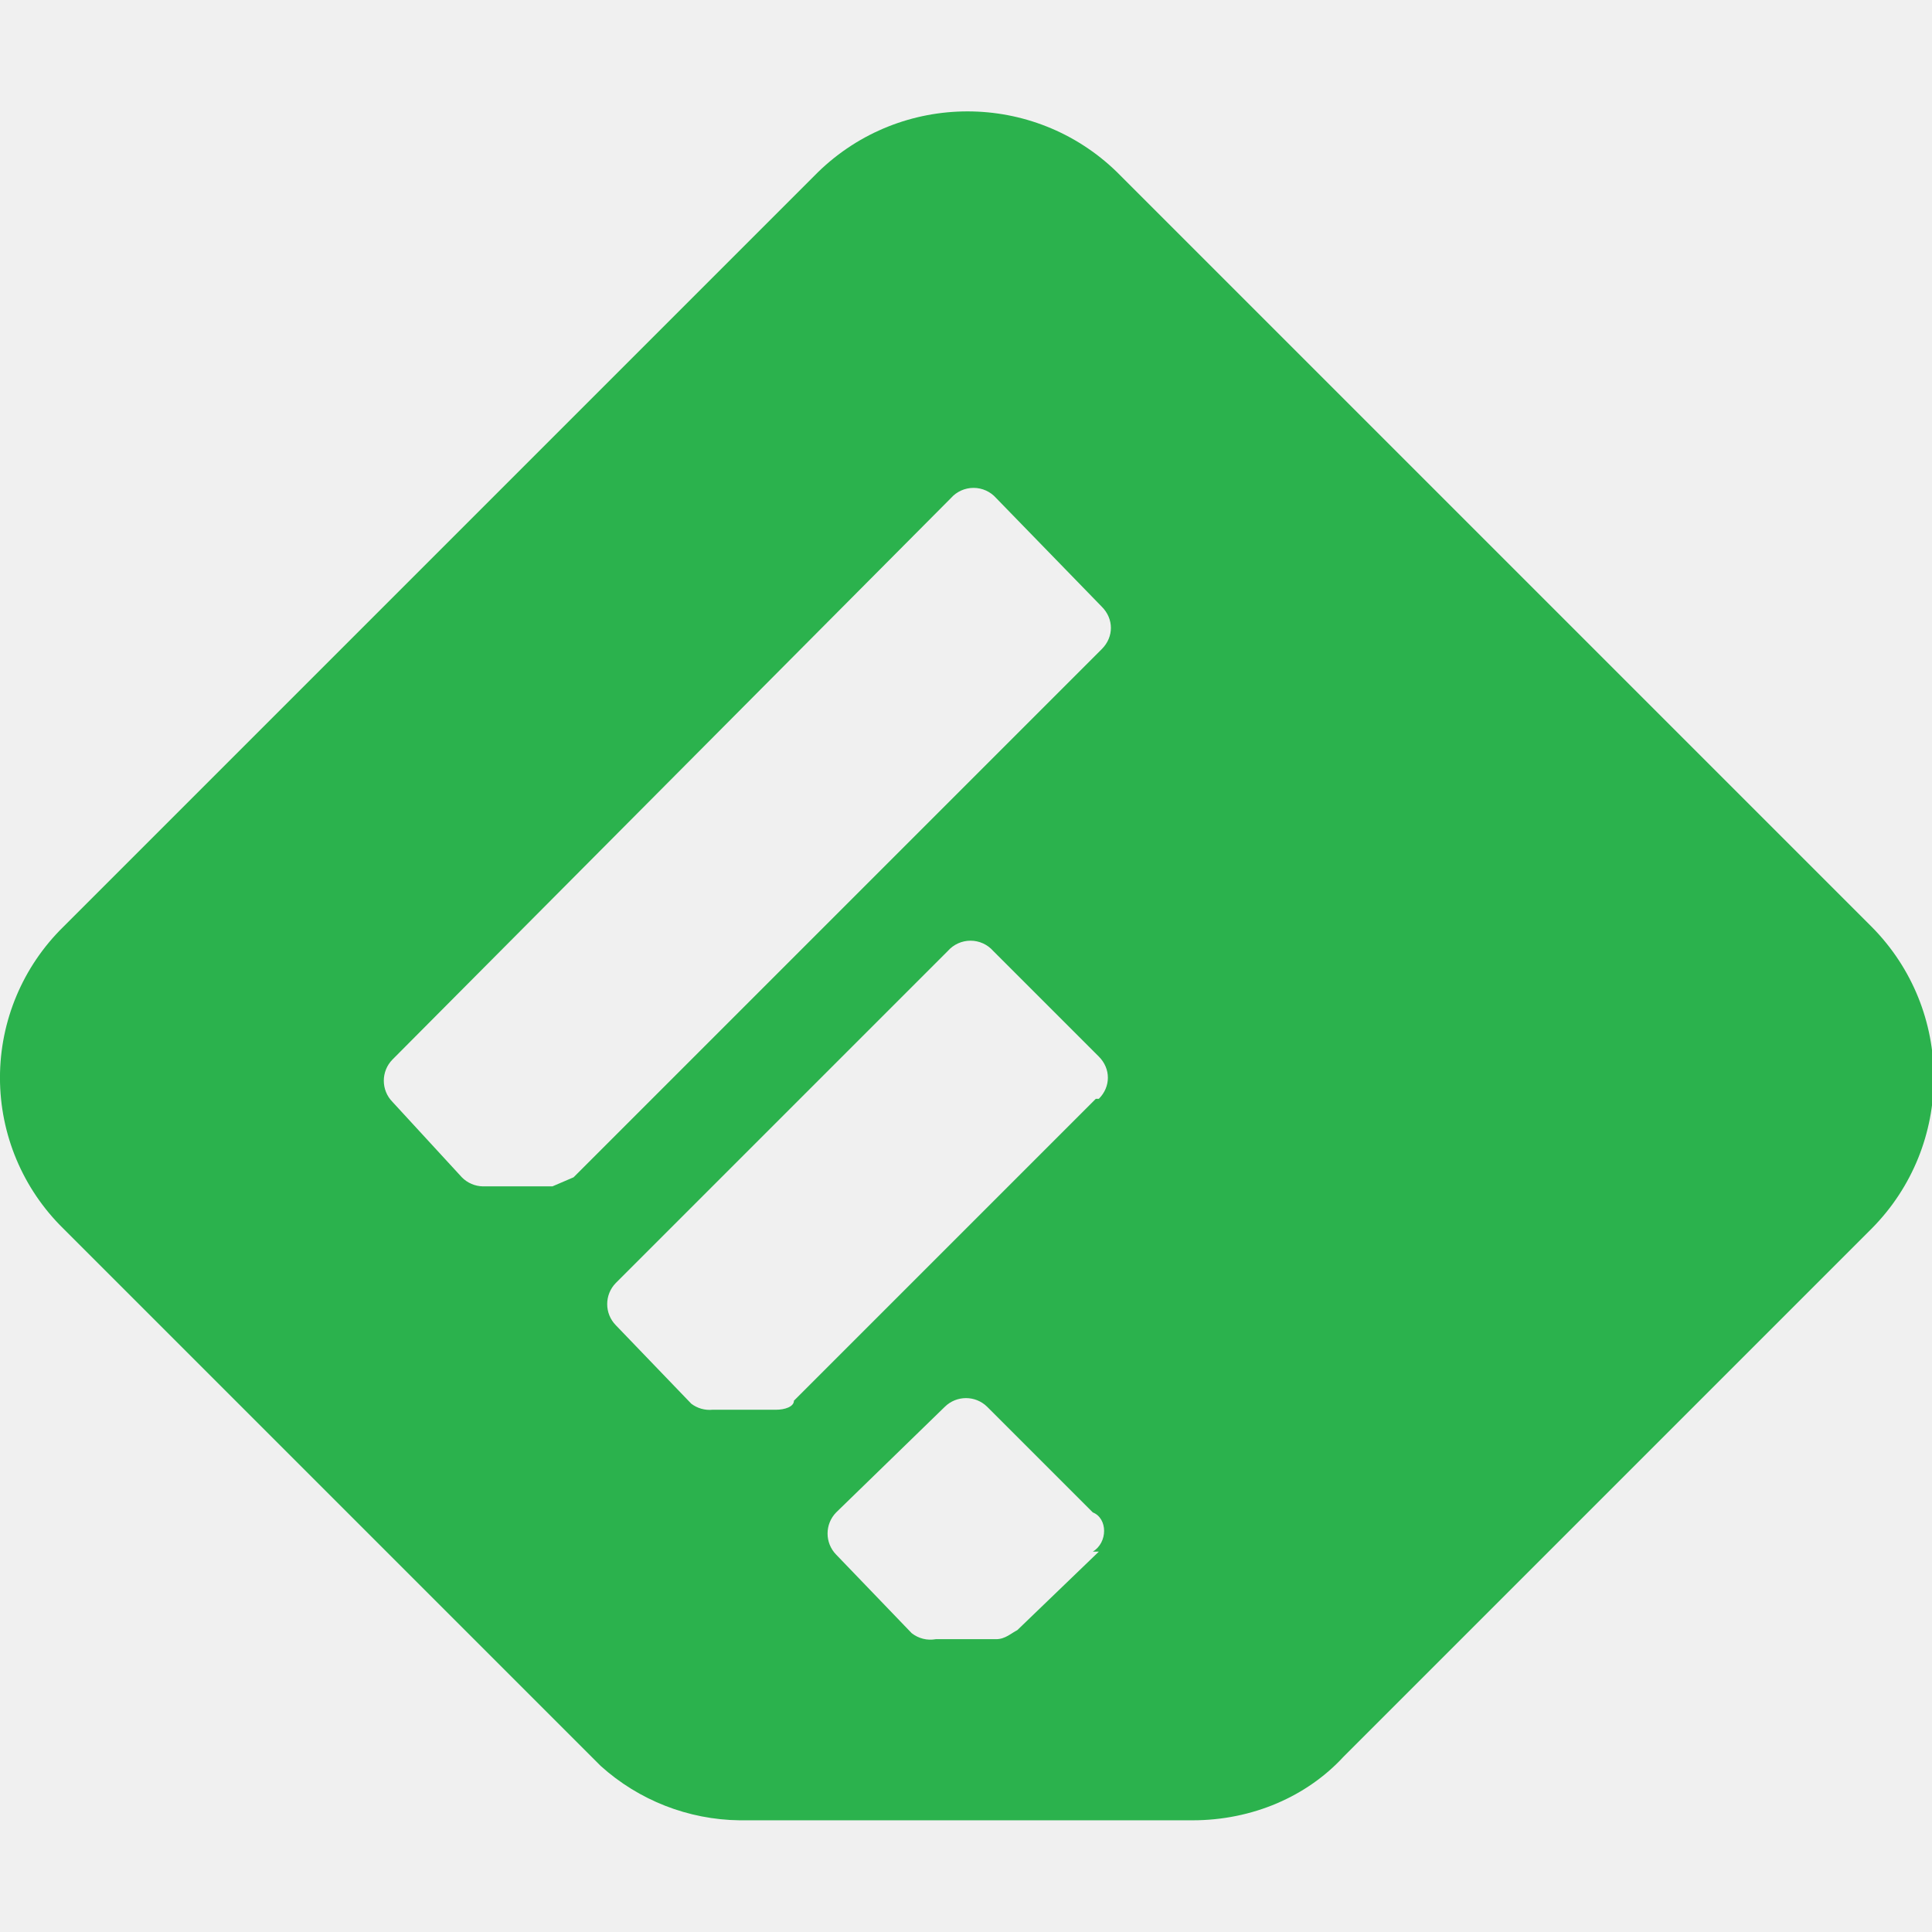
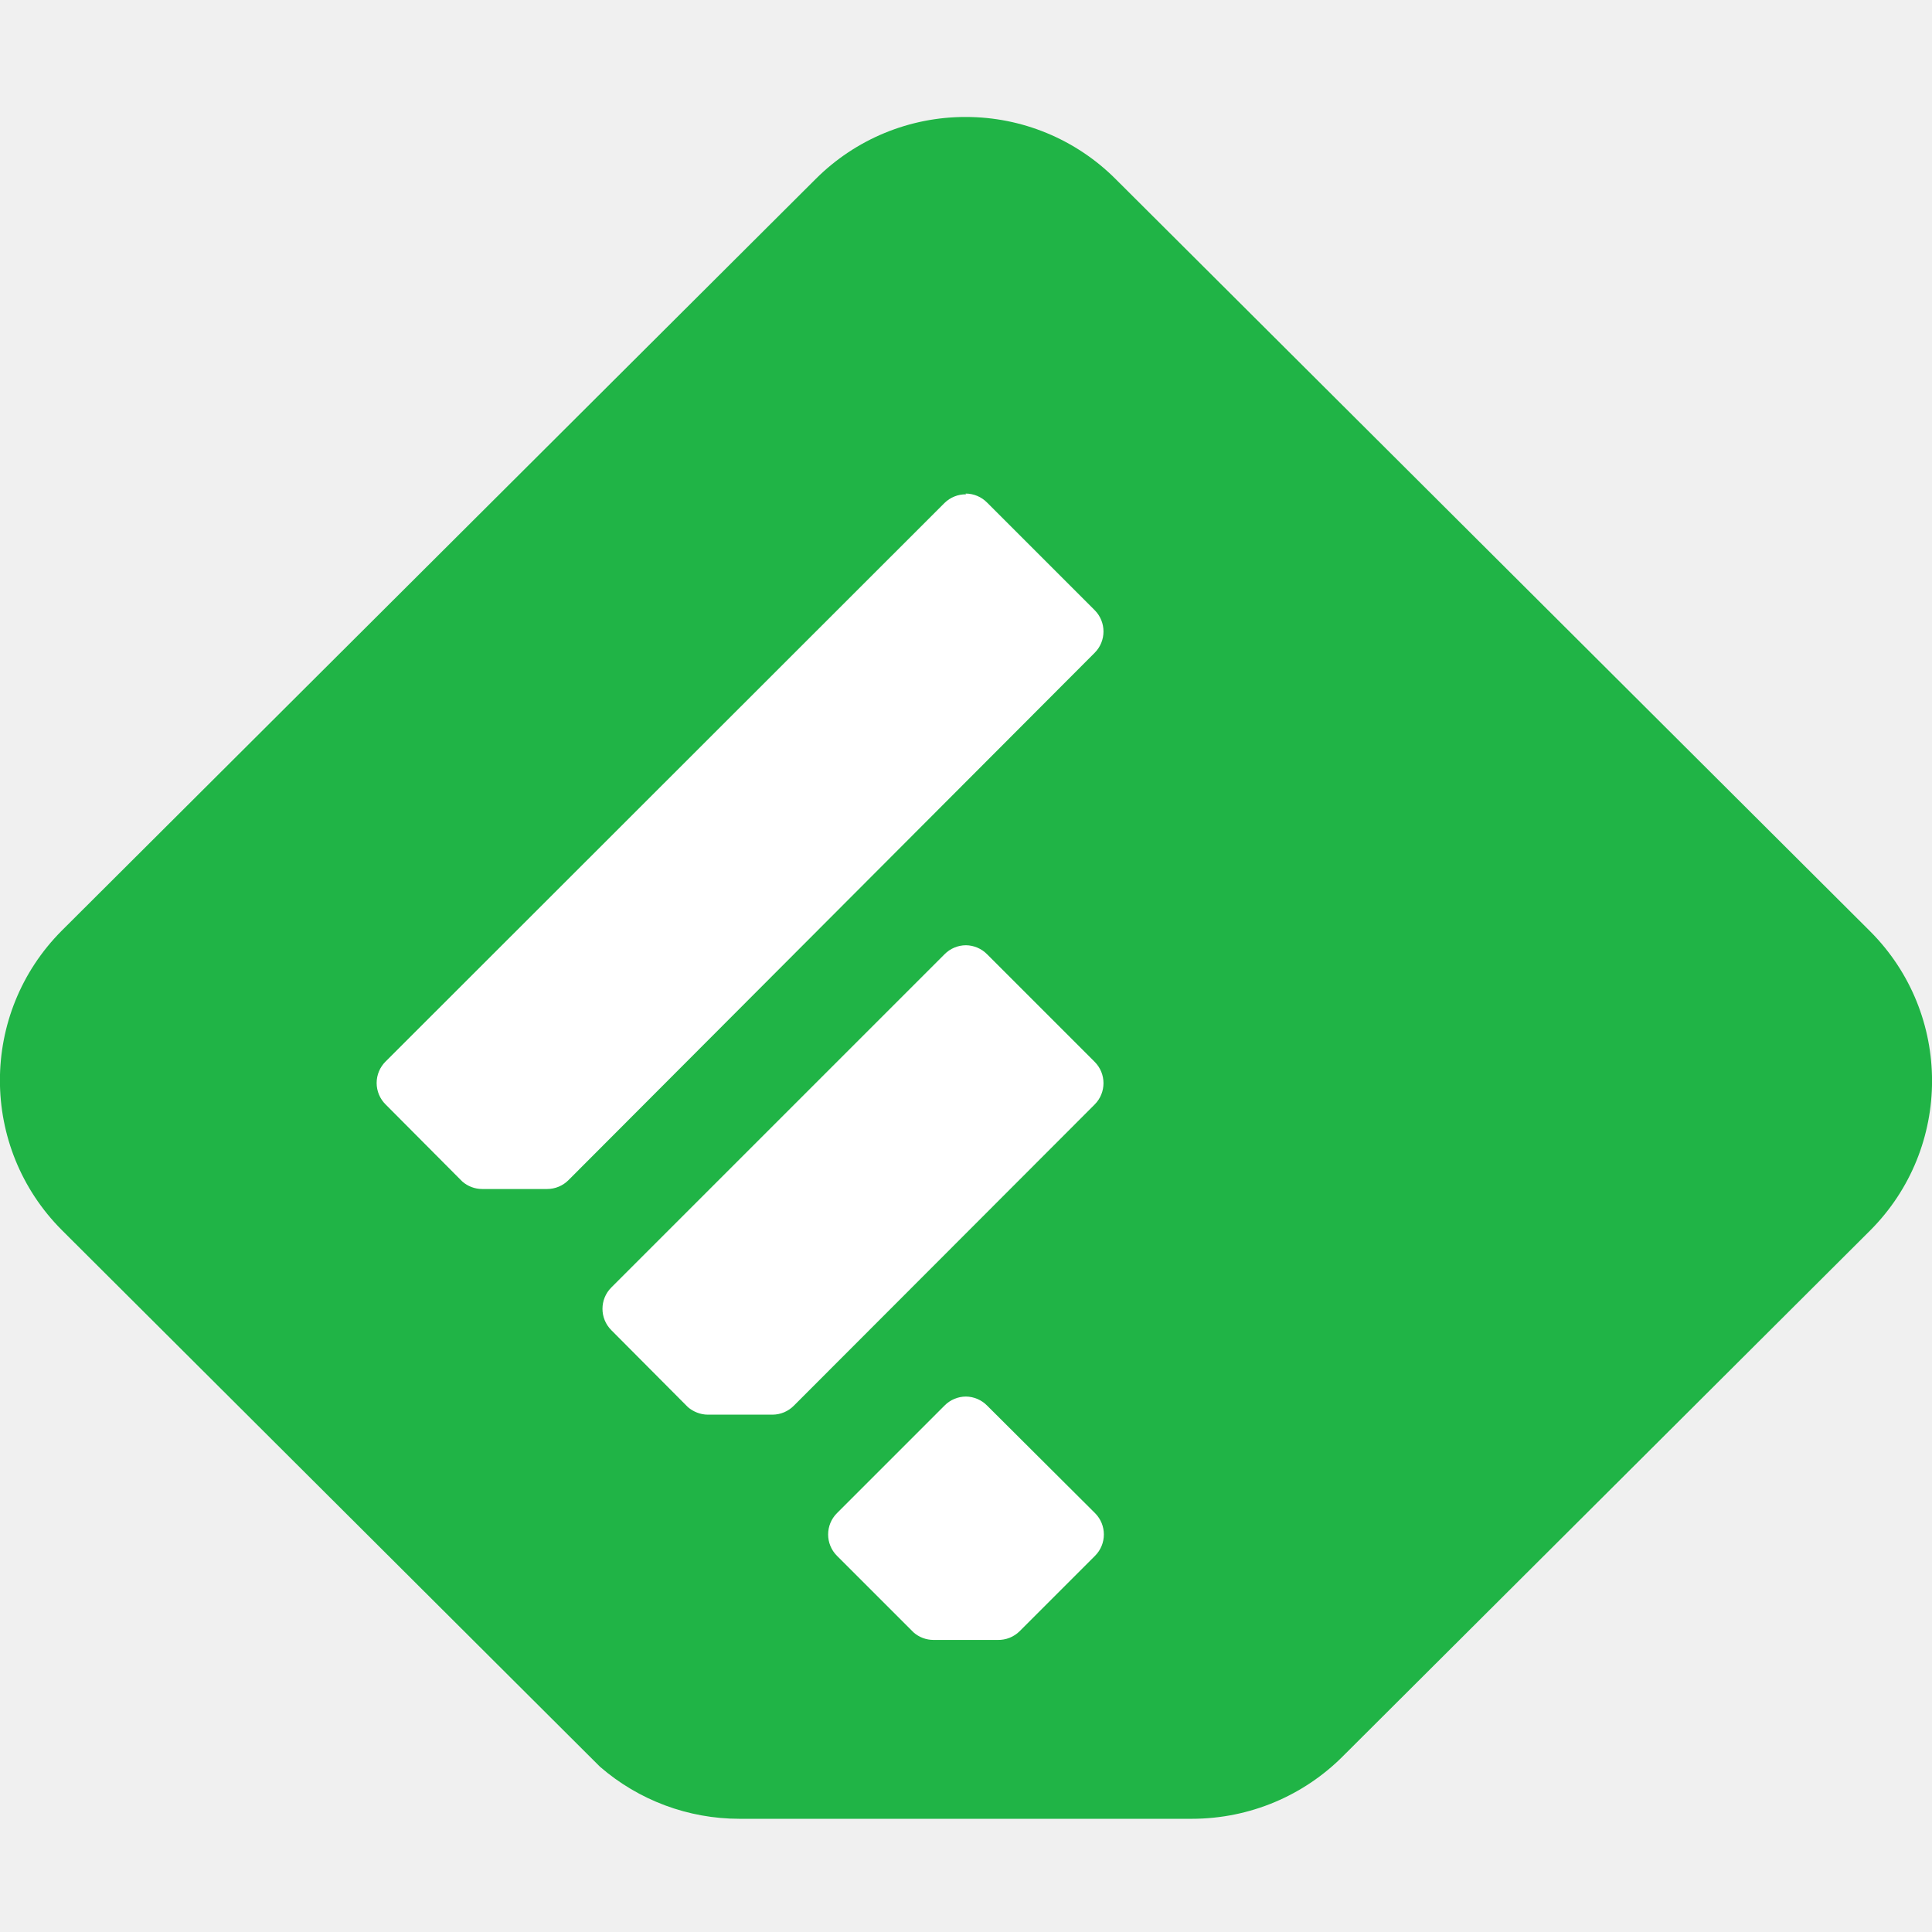
- <svg xmlns="http://www.w3.org/2000/svg" height="64" width="64">
-   <path d="M36.3 36.4l-10 10c0 .2-.3.3-.6.3h-2.1a1 1 0 0 1-.7-.2l-2.5-2.6a1 1 0 0 1 0-1.4l11-11a1 1 0 0 1 1.5 0l3.5 3.5c.4.4.4 1 0 1.4m0 15L33.7 54c-.2.1-.4.3-.7.3h-2a1 1 0 0 1-.8-.2l-2.5-2.6a1 1 0 0 1 0-1.4l3.6-3.5a1 1 0 0 1 1.4 0l3.5 3.5c.5.2.5 1 0 1.3M19 39l-.7.3H16a1 1 0 0 1-.7-.3L13 36.5a1 1 0 0 1 0-1.4l18.5-18.6a1 1 0 0 1 1.5 0l3.5 3.6c.4.4.4 1 0 1.4zM37 5.7a7.1 7.1 0 0 0-9.9 0l-25 25a7 7 0 0 0 0 10l17.8 17.8a7 7 0 0 0 4.6 1.8h15c2 0 3.8-.8 5-2.1L62 40.7a7.1 7.1 0 0 0 0-10z" fill="#2bb24d" />
+ <svg xmlns="http://www.w3.org/2000/svg" xml:space="preserve" viewBox="0 0 512 512">
+   <path fill="#20b446" d="M256 31a56.1 56.1 0 0 0-39.8 16.4L16.4 246.6a56.2 56.2 0 0 0 0 79.4L159 468.2a56.4 56.4 0 0 0 37 13.8h119.8c15.6 0 29.8-6.3 40-16.5l139.8-139.4a56.1 56.1 0 0 0 0-79.3l-200-199.4A56.1 56.1 0 0 0 256 31z" />
+   <path fill="#fff" d="M256 131a8 8 0 0 0-5.7 2.3l-148.1 148a8 8 0 0 0 0 11.4l20.3 20.4a8 8 0 0 0 5.3 2H145a8 8 0 0 0 5.7-2.4L290.1 173a8 8 0 0 0 0-11.3l-28.5-28.5a8 8 0 0 0-5.7-2.4zm0 119.5a8 8 0 0 0-5.7 2.4L162 341.2a8 8 0 0 0 0 11.3l20.3 20.4c1.4 1.2 3.3 2 5.3 2h17.1a8 8 0 0 0 5.7-2.4l79.7-79.8a8 8 0 0 0 0-11.3l-28.5-28.5a8 8 0 0 0-5.6-2.4zm0 119.6a8 8 0 0 0-5.7 2.4L221.8 401a8 8 0 0 0 0 11.3l20.3 20.3a8 8 0 0 0 5.3 2h17a8 8 0 0 0 5.8-2.3l20-20a8 8 0 0 0 0-11.3l-28.6-28.5a8 8 0 0 0-5.6-2.4z" />
</svg>
